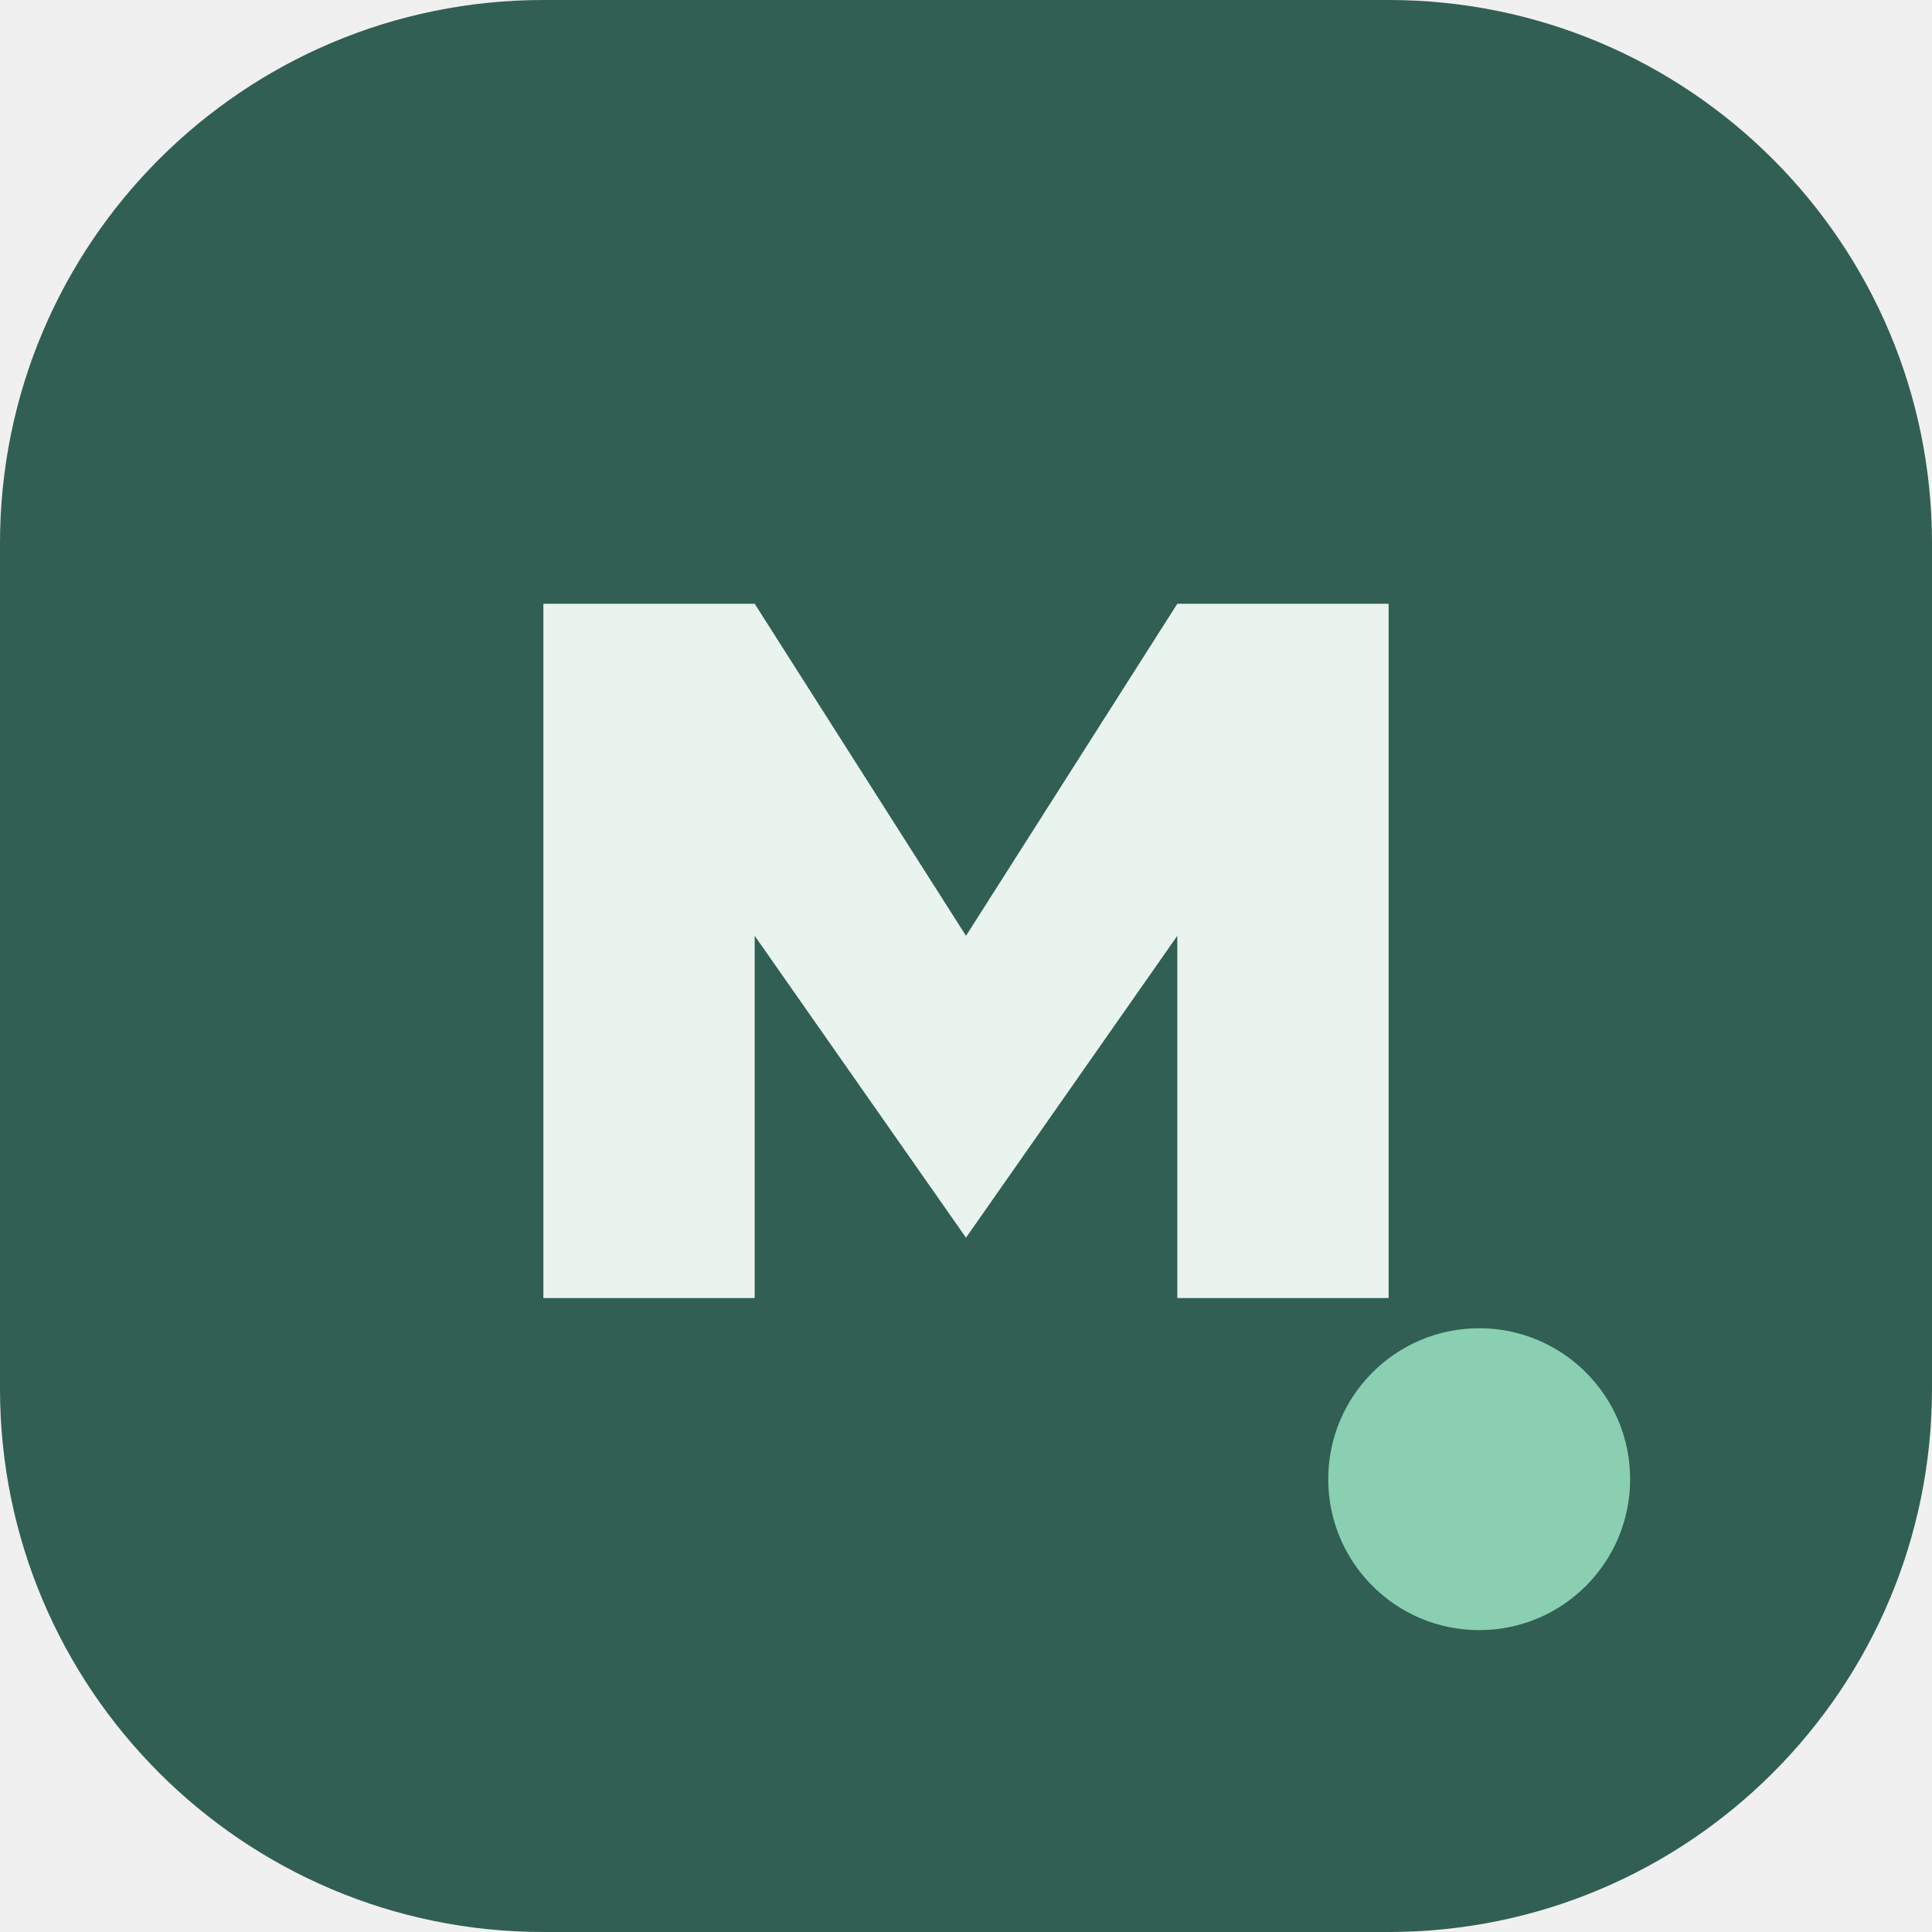
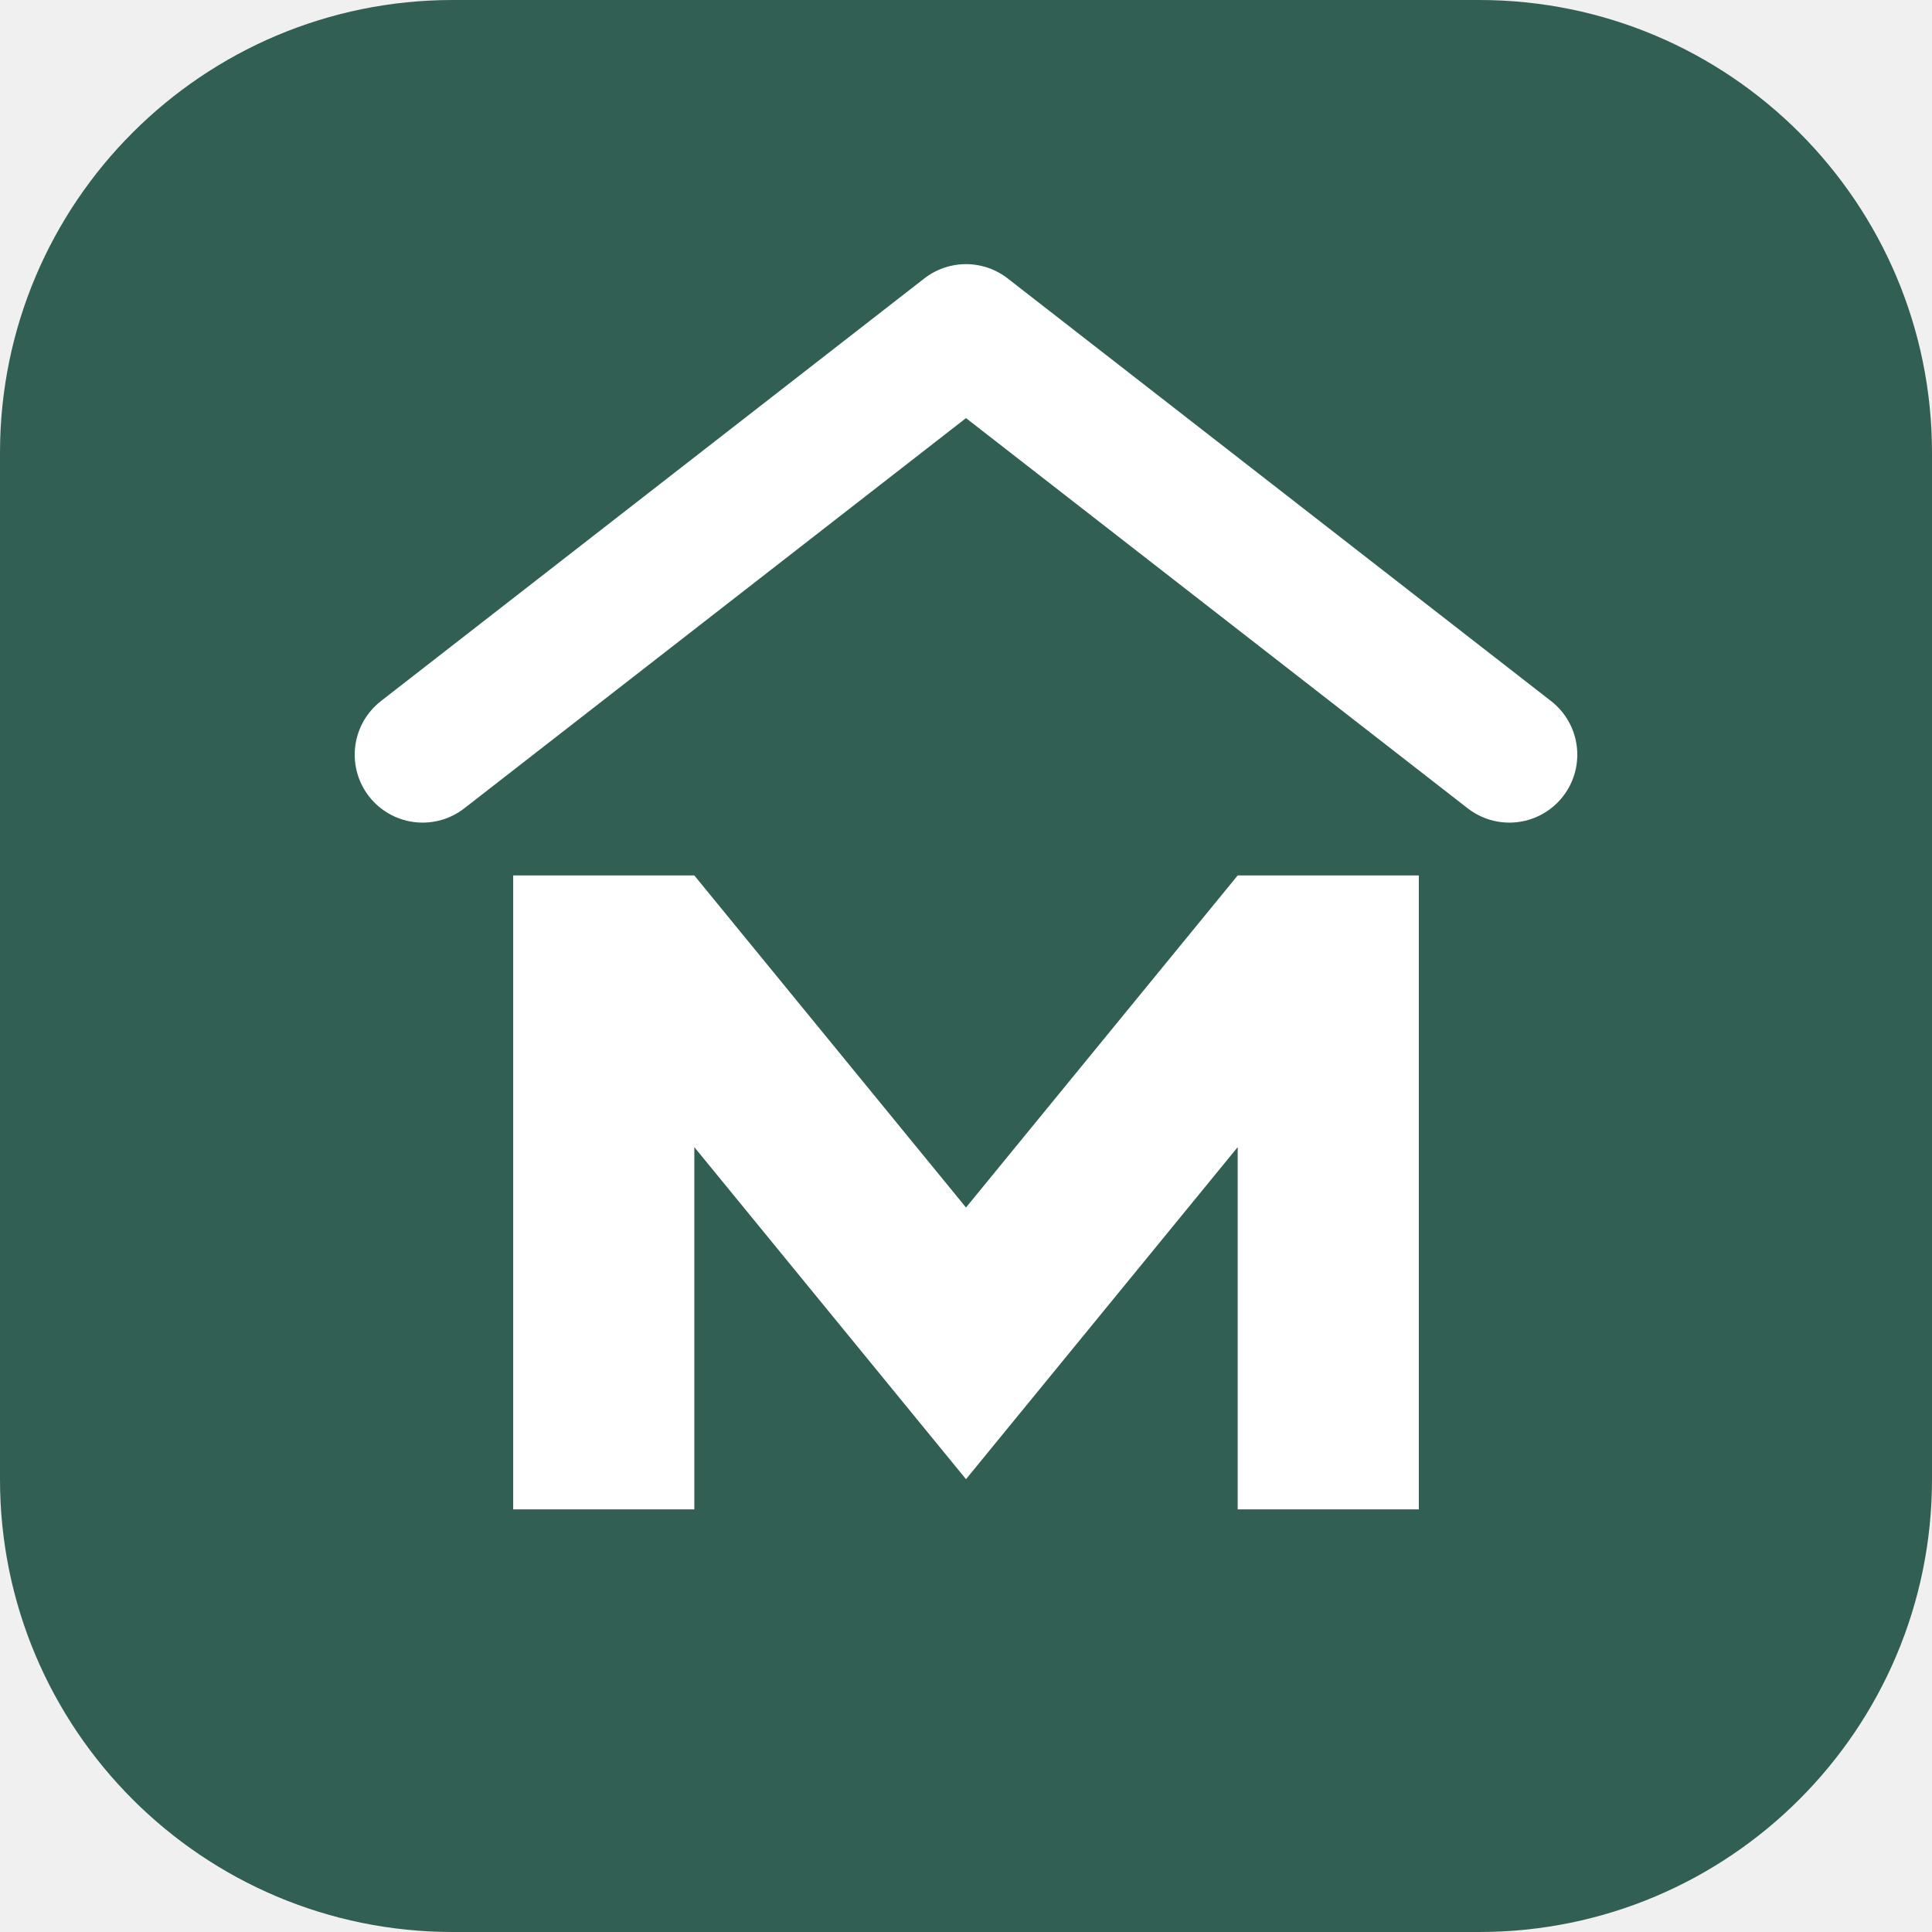
<svg xmlns="http://www.w3.org/2000/svg" viewBox="0 0 64 64">
-   <rect width="64" height="64" rx="18" fill="#315f53" />
-   <path d="M18 43V20h7l7 11 7-11h7v23h-7V31l-7 10-7-10v12z" fill="#eaf4ef" />
-   <circle cx="49" cy="49" r="5" fill="#8bcfb2" />
+   <rect width="64" height="64" rx="15" fill="#315f53" />
+   <path d="M14 25 32 11 50 25" fill="none" stroke="#fff" stroke-width="4.5" stroke-linecap="round" stroke-linejoin="round" />
+   <path d="M17 50V29h6l9 11 9-11h6v21h-6V38l-9 11-9-11v12z" fill="#fff" />
</svg>
